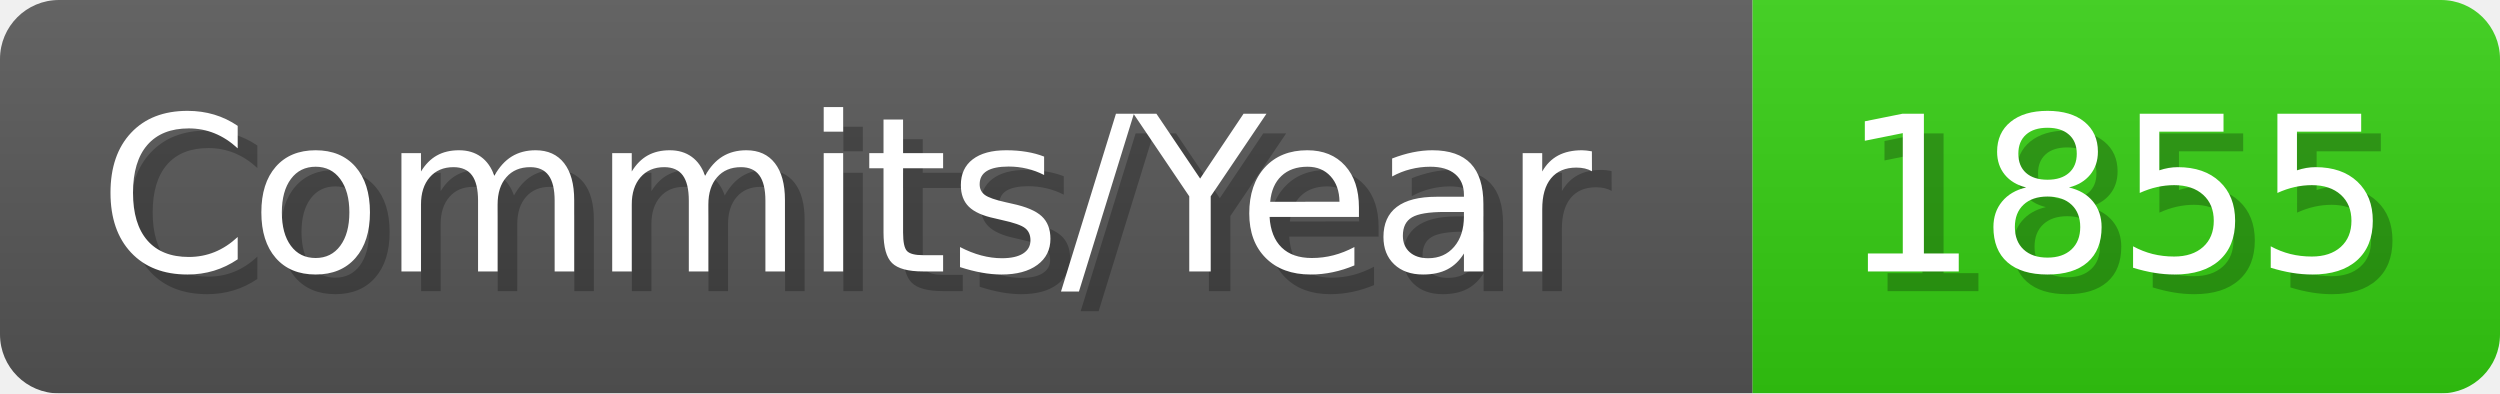
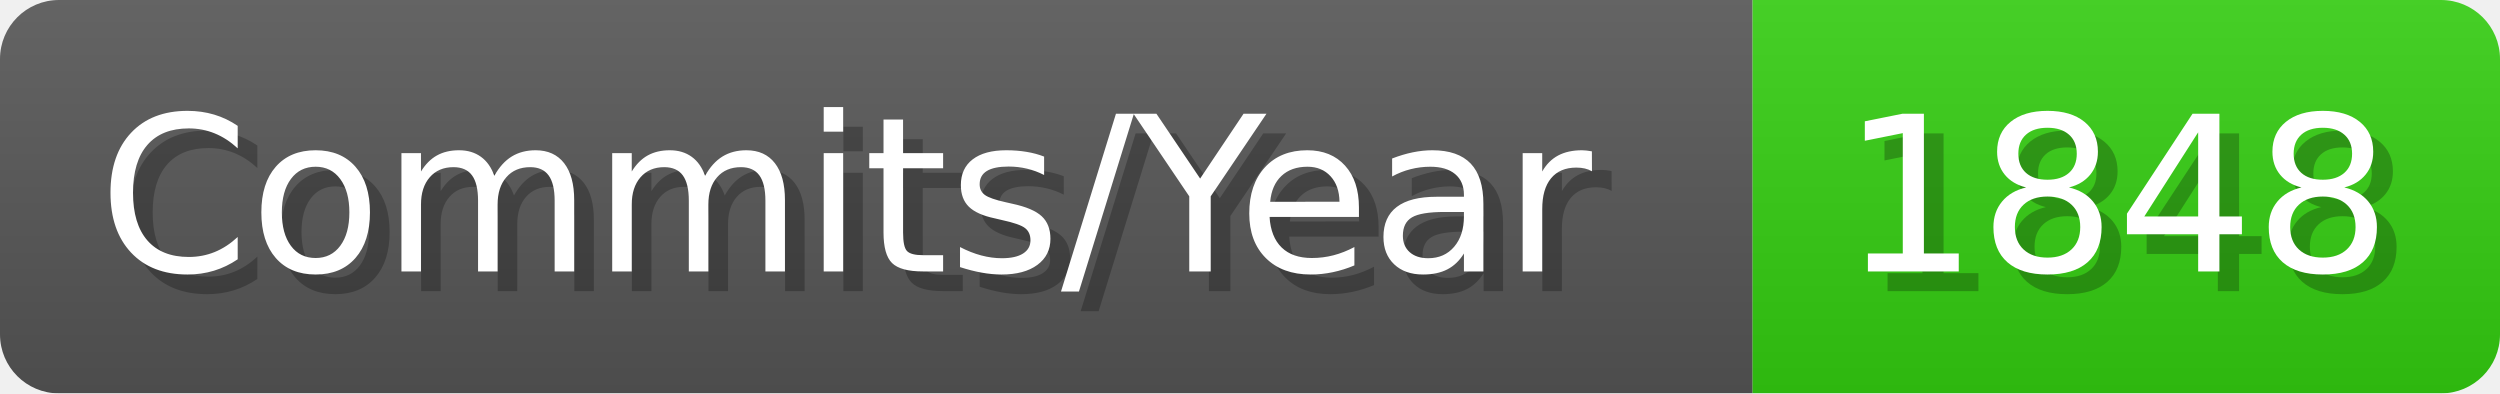
- <svg xmlns="http://www.w3.org/2000/svg" width="127.1" height="20" viewBox="0 0 1271 200" role="img" aria-label="Commits/Year: 1855">
+ <svg xmlns="http://www.w3.org/2000/svg" width="127.1" height="20" viewBox="0 0 1271 200" role="img" aria-label="Commits/Year: 1848">
  <linearGradient id="aUPdi" x2="0" y2="100%">
    <stop offset="0" stop-opacity=".1" stop-color="#EEE" />
    <stop offset="1" stop-opacity=".1" />
  </linearGradient>
  <mask id="WfAiQ">
    <rect width="1271" height="200" rx="30" fill="#FFF" />
  </mask>
  <g mask="url(#WfAiQ)">
    <rect width="891" height="200" fill="#555" />
    <rect width="380" height="200" fill="#3C1" x="891" />
    <rect width="1271" height="200" fill="url(#aUPdi)" />
  </g>
  <g aria-hidden="true" fill="#fff" text-anchor="start" font-family="Verdana,DejaVu Sans,sans-serif" font-size="110">
    <text x="60" y="148" textLength="791" fill="#000" opacity="0.25">Commits/Year</text>
    <text x="50" y="138" textLength="791">Commits/Year</text>
-     <text x="946" y="148" textLength="280" fill="#000" opacity="0.25">1855</text>
-     <text x="936" y="138" textLength="280">1855</text>
+     <text x="946" y="148" textLength="280" fill="#000" opacity="0.25">1848</text>
+     <text x="936" y="138" textLength="280">1848</text>
  </g>
</svg>
